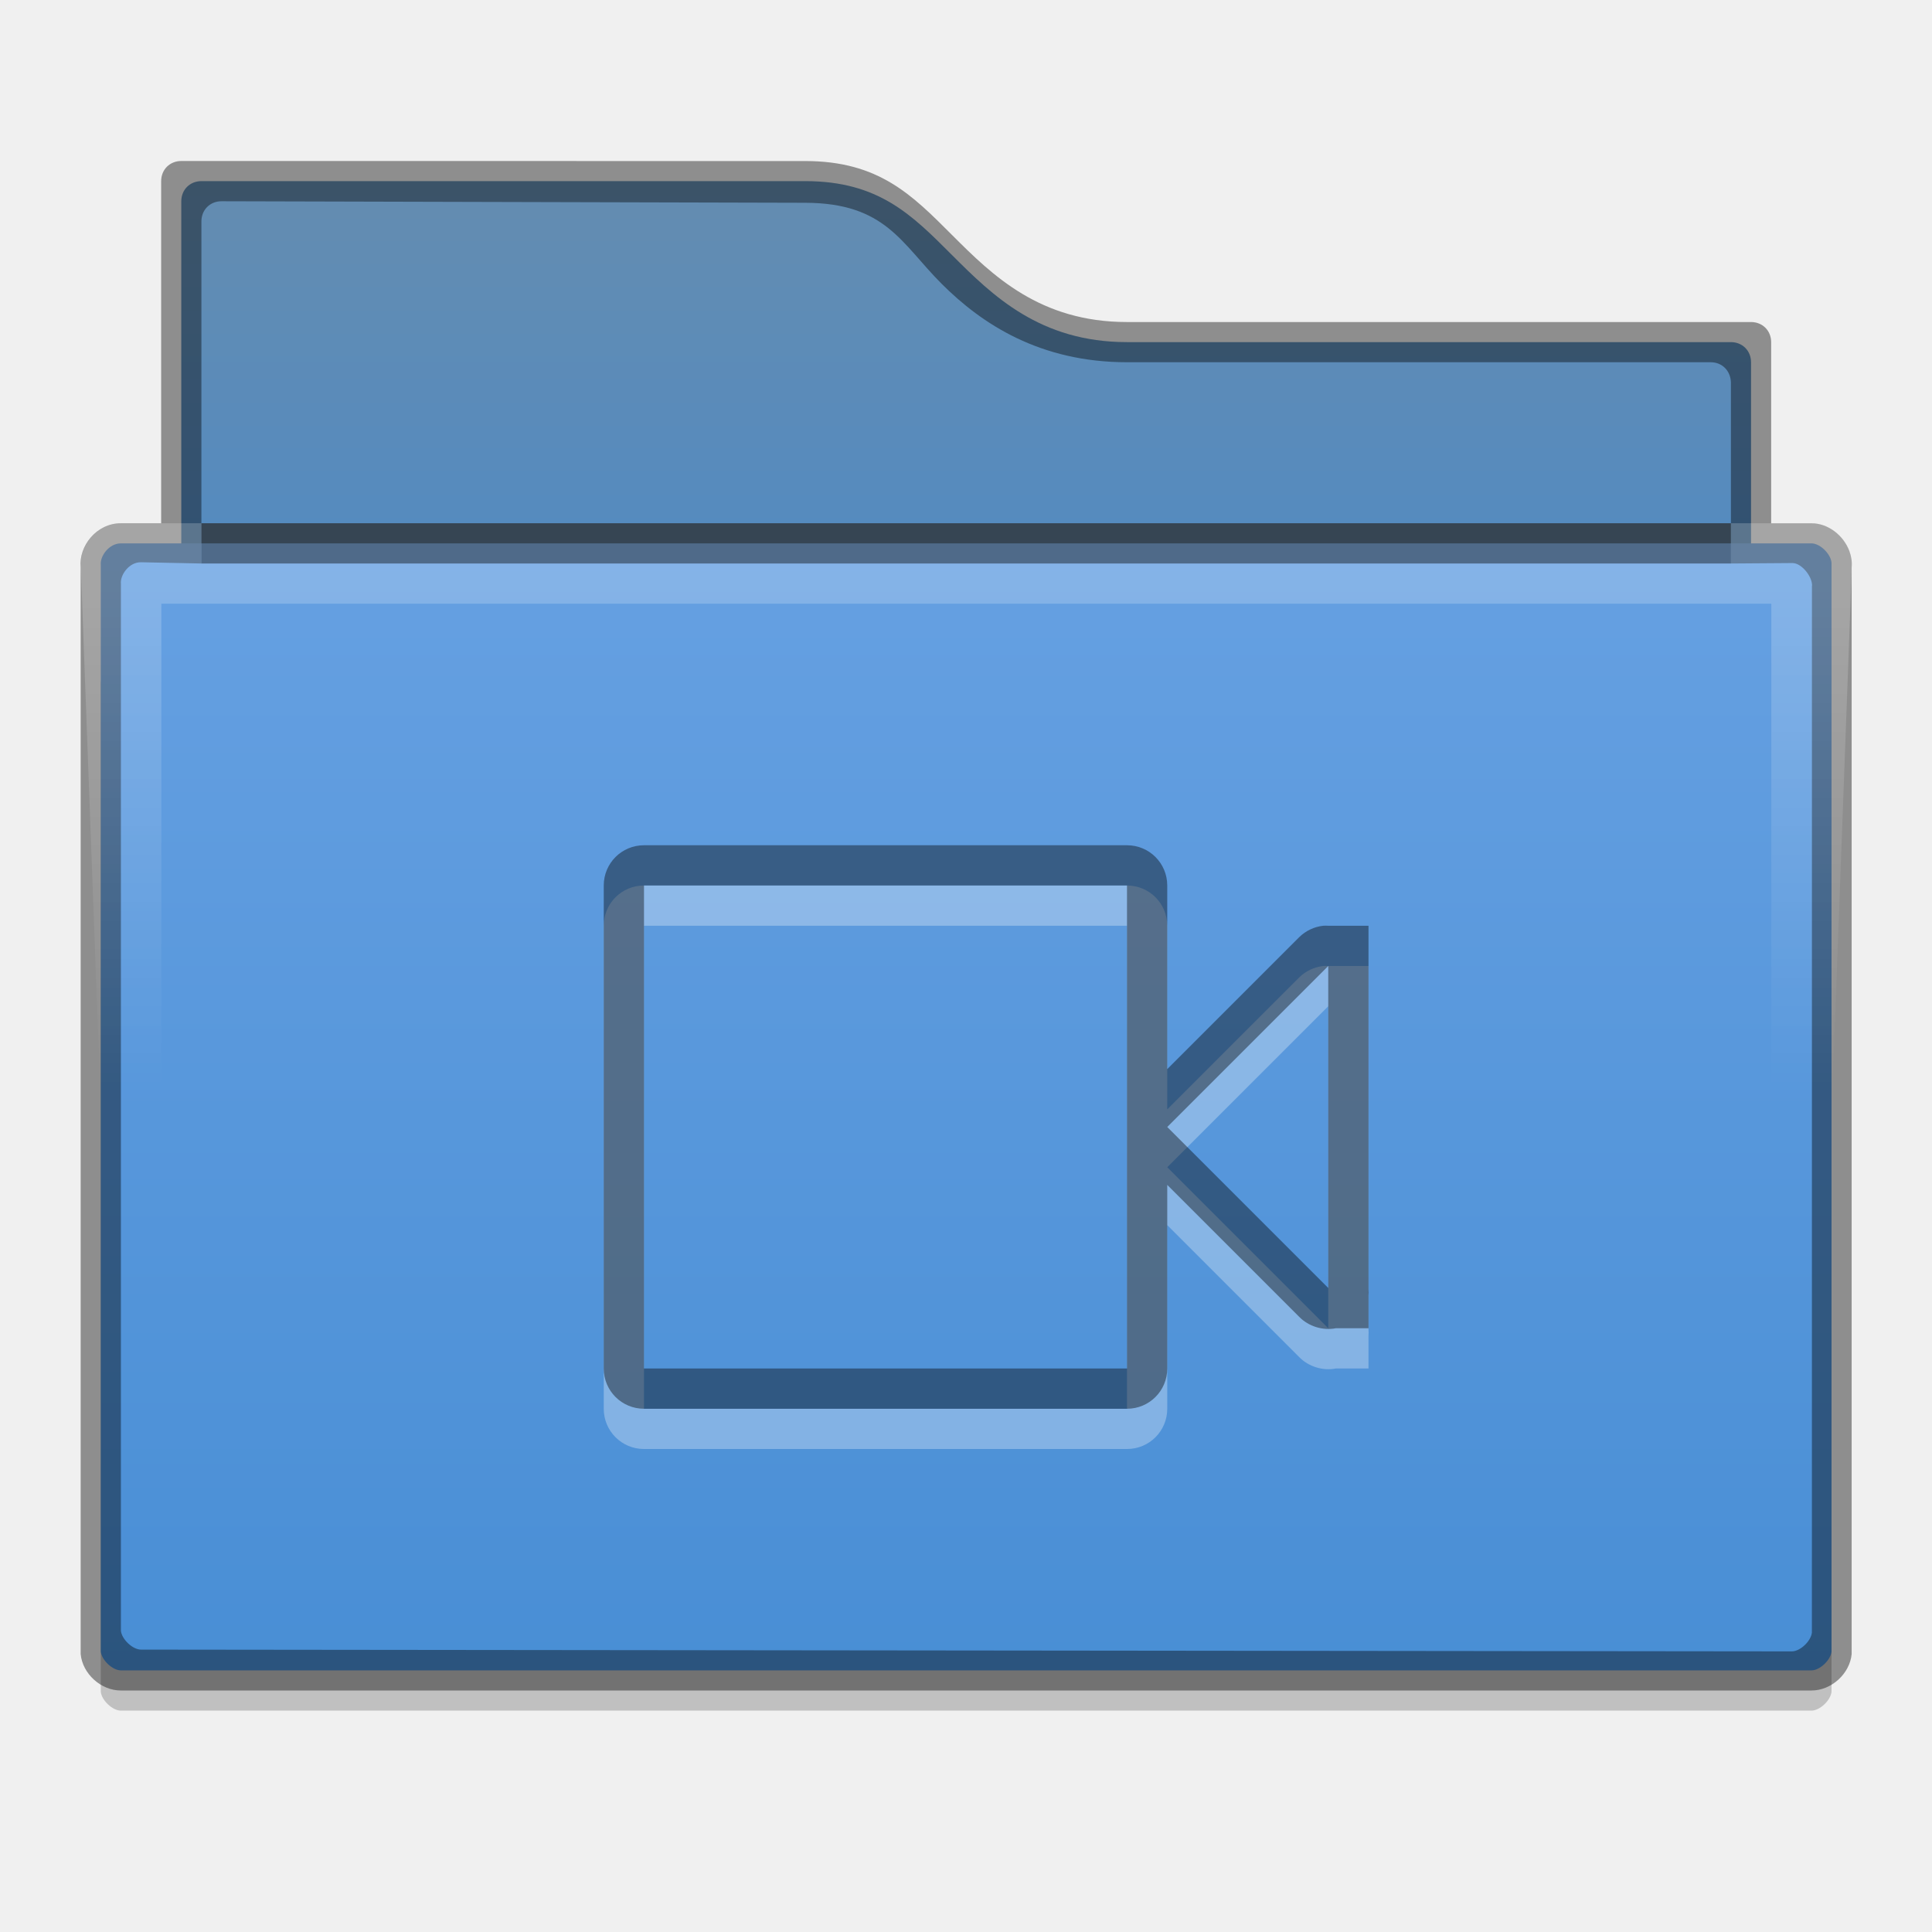
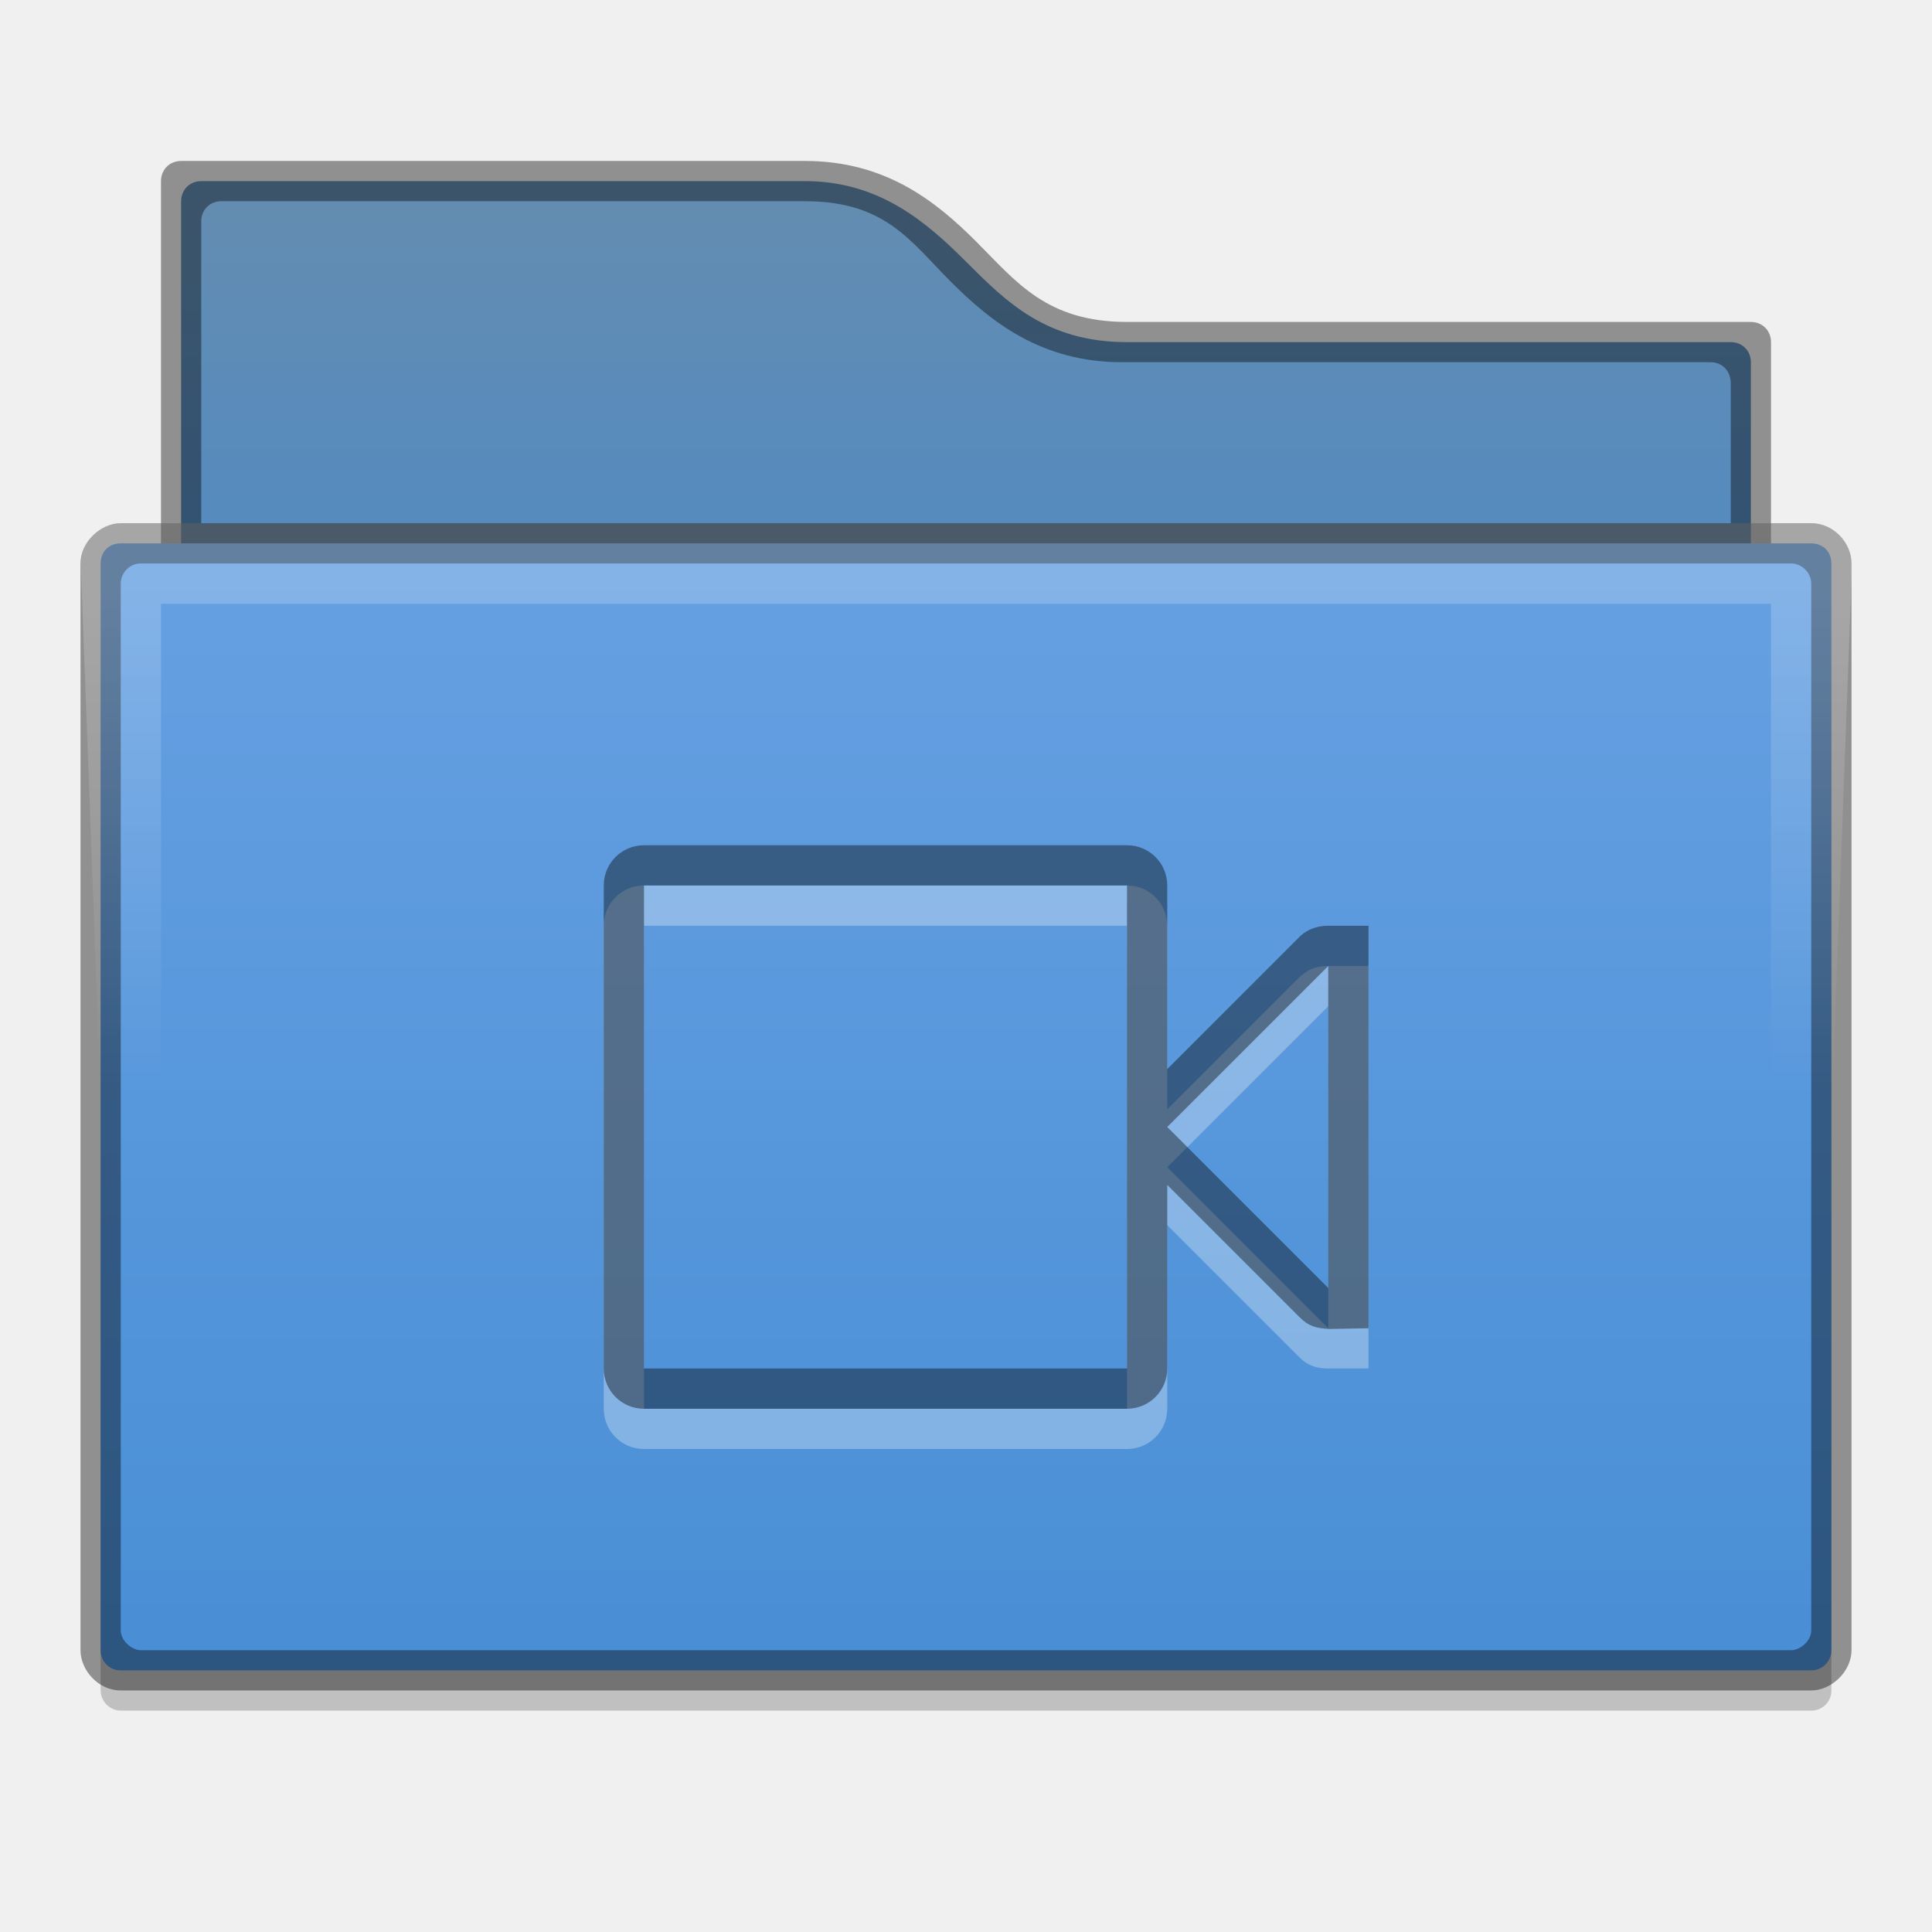
- <svg xmlns="http://www.w3.org/2000/svg" xmlns:xlink="http://www.w3.org/1999/xlink" id="svg2436" height="48" width="48" version="1.1">
+ <svg xmlns="http://www.w3.org/2000/svg" id="svg2436" height="48" width="48" version="1.1">
  <defs id="defs2438">
-     <clipPath id="clipPath3985" clipPathUnits="userSpaceOnUse">
-       <path style="font-size:medium;font-style:normal;font-variant:normal;font-weight:normal;font-stretch:normal;text-indent:0;text-align:start;text-decoration:none;line-height:normal;letter-spacing:normal;word-spacing:normal;text-transform:none;direction:ltr;block-progression:tb;writing-mode:lr-tb;text-anchor:start;baseline-shift:baseline;color:#000000;fill:#3465a4;fill-opacity:1;fill-rule:nonzero;stroke:none;stroke-width:1;marker:none;visibility:visible;display:inline;overflow:visible;enable-background:accumulate;font-family:Sans;-inkscape-font-specification:Sans" d="m 309,233 c -0.536,0 -1,0.464 -1,1 l -5e-5,8 -1,0 c -0.328,0 -0.586,0.182 -0.75,0.375 -0.149,0.175 -0.223,0.394 -0.219,0.656 l -0.031,0 0,0.031 c 7.3e-4,0.011 -10e-4,0.019 0,0.031 l 1,26.969 0,0.031 c 0.028,0.297 0.183,0.472 0.344,0.625 0.161,0.153 0.345,0.283 0.656,0.281 l 40,0 c 0.311,10e-4 0.495,-0.129 0.656,-0.281 0.161,-0.153 0.316,-0.329 0.344,-0.625 l 0,-0.031 1,-26.969 0,-0.031 c 10e-4,-0.013 -6.9e-4,-0.019 0,-0.031 0.018,-0.322 -0.121,-0.518 -0.281,-0.688 -0.167,-0.176 -0.383,-0.345 -0.719,-0.344 l -1,0 5e-5,-4 c 1e-5,-0.536 -0.464,-1 -1,-1 l -15,0 c -1.989,0 -3.002,-1.002 -4,-2 -0.998,-0.998 -2.013,-2 -4,-2 l -15,0 z" id="path3987" />
-     </clipPath>
-     <linearGradient y2="255" x2="328" y1="243" x1="328" gradientUnits="userSpaceOnUse" id="linearGradient3991" xlink:href="#linearGradient11342" />
-     <linearGradient id="linearGradient11342">
-       <stop id="stop11344" offset="0" style="stop-color:#ffffff;stop-opacity:1;" />
-       <stop id="stop11346" offset="1" style="stop-color:#ffffff;stop-opacity:0;" />
+     <linearGradient id="linearGradient5274-3-3" x1="328" gradientUnits="userSpaceOnUse" x2="328" gradientTransform="translate(-304 -236)" y1="240" y2="260">
+       <stop id="stop11361-7-6" style="stop-color:#658caf" offset="0" />
+       <stop id="stop11363-5-7" style="stop-color:#428ad2" offset="1" />
    </linearGradient>
-     <clipPath id="clipPath3995" clipPathUnits="userSpaceOnUse">
-       <path id="path3997" d="m 306,242.093 1,27 c 0.046,0.492 0.506,0.908 1,0.906 l 40,0 c 0.494,0.002 0.954,-0.415 1,-0.906 l 1,-27 c 0.052,-0.554 -0.444,-1.096 -1,-1.094 l -42,0 c -0.609,0 -1.051,0.57 -1,1.094 z" style="font-size:medium;font-style:normal;font-variant:normal;font-weight:normal;font-stretch:normal;text-indent:0;text-align:start;text-decoration:none;line-height:normal;letter-spacing:normal;word-spacing:normal;text-transform:none;direction:ltr;block-progression:tb;writing-mode:lr-tb;text-anchor:start;baseline-shift:baseline;color:#000000;fill:url(#linearGradient3999);fill-opacity:1;fill-rule:nonzero;stroke:none;stroke-width:2;marker:none;visibility:visible;display:inline;overflow:visible;enable-background:accumulate;font-family:Sans;-inkscape-font-specification:Sans" />
-     </clipPath>
-     <linearGradient y2="276" x2="352" y1="228" x1="352" gradientTransform="translate(-304,-227.9997)" gradientUnits="userSpaceOnUse" id="linearGradient5271" xlink:href="#linearGradient4968" />
-     <linearGradient id="linearGradient4968">
-       <stop style="stop-color:#f1e6f4;stop-opacity:1;" offset="0" id="stop4970" />
-       <stop id="stop4972" offset="1" style="stop-color:#c9bcce;stop-opacity:1;" />
+     <linearGradient id="linearGradient5271-3-5" x1="352" gradientUnits="userSpaceOnUse" x2="352" gradientTransform="translate(-304 -228)" y1="228" y2="276">
+       <stop id="stop4970-6-3" style="stop-color:#74a9e8" offset="0" />
+       <stop id="stop4972-2-5" style="stop-color:#428ad2" offset="1" />
    </linearGradient>
-     <linearGradient y2="260" x2="328" y1="240" x1="328" gradientTransform="translate(-304,-236)" gradientUnits="userSpaceOnUse" id="linearGradient5274" xlink:href="#linearGradient11359" />
-     <linearGradient id="linearGradient11359">
-       <stop id="stop11361" offset="0" style="stop-color:#d5cbd7;stop-opacity:1;" />
-       <stop id="stop11363" offset="1" style="stop-color:#d9bfdf;stop-opacity:1;" />
+     <linearGradient id="linearGradient3991-6" y2="255" gradientUnits="userSpaceOnUse" x2="328" y1="243" x1="328">
+       <stop id="stop11344-2" style="stop-color:#fff" offset="0" />
+       <stop id="stop11346-9" style="stop-color:#fff;stop-opacity:0" offset="1" />
    </linearGradient>
-     <linearGradient y2="260" x2="328" y1="240" x1="328" gradientTransform="translate(-303.9959,-236)" gradientUnits="userSpaceOnUse" id="linearGradient5274-3" xlink:href="#linearGradient11359-6" />
-     <linearGradient id="linearGradient11359-6">
-       <stop id="stop11361-7" offset="0" style="stop-color:#658caf;stop-opacity:1" />
-       <stop id="stop11363-5" offset="1" style="stop-color:#428ad2;stop-opacity:1" />
-     </linearGradient>
-     <linearGradient y2="276" x2="352" y1="228" x1="352" gradientTransform="translate(-303.9959,-227.9997)" gradientUnits="userSpaceOnUse" id="linearGradient5271-3" xlink:href="#linearGradient4968-5" />
-     <linearGradient id="linearGradient4968-5">
-       <stop style="stop-color:#74a9e8;stop-opacity:1" offset="0" id="stop4970-6" />
-       <stop id="stop4972-2" offset="1" style="stop-color:#428ad2;stop-opacity:1" />
-     </linearGradient>
-     <clipPath id="clipPath3995-2" clipPathUnits="userSpaceOnUse">
-       <path id="path3997-7" d="m 306,242.093 1,27 c 0.046,0.492 0.506,0.908 1,0.906 l 40,0 c 0.494,0.002 0.954,-0.415 1,-0.906 l 1,-27 c 0.052,-0.554 -0.444,-1.096 -1,-1.094 l -42,0 c -0.609,0 -1.051,0.57 -1,1.094 z" style="color:#000000;font-style:normal;font-variant:normal;font-weight:normal;font-stretch:normal;font-size:medium;line-height:normal;font-family:Sans;-inkscape-font-specification:Sans;text-indent:0;text-align:start;text-decoration:none;text-decoration-line:none;letter-spacing:normal;word-spacing:normal;text-transform:none;direction:ltr;block-progression:tb;writing-mode:lr-tb;baseline-shift:baseline;text-anchor:start;display:inline;overflow:visible;visibility:visible;fill:url(#linearGradient3999);fill-opacity:1;fill-rule:nonzero;stroke:none;stroke-width:2;marker:none;enable-background:accumulate" />
+     <clipPath id="clipPath3995-2-1" clipPathUnits="userSpaceOnUse">
+       <path id="path3997-7-2" d="m306 242.09 1 27c0.046 0.492 0.506 0.908 1 0.906h40c0.494 0.002 0.954-0.415 1-0.906l1-27c0.052-0.554-0.444-1.096-1-1.094h-42c-0.609 0-1.051 0.57-1 1.094z" style="color:#000000;text-indent:0;block-progression:tb;text-decoration-line:none;text-transform:none;fill:url(#linearGradient3999)" />
    </clipPath>
  </defs>
-   <path id="path13868" d="m 3.004,16.5 c -0.298,0 -0.521,0.319 -0.5,0.531 l 0,0.031 0,24.969 c 0.02,0.21 0.289,0.47 0.5,0.469 l 42,0 c 0.211,8.6e-4 0.48,-0.259 0.5,-0.469 l 0,-24.969 0,-0.031 c 0.022,-0.229 -0.27,-0.532 -0.5,-0.531 z" style="color:#000000;font-style:normal;font-variant:normal;font-weight:normal;font-stretch:normal;font-size:medium;line-height:normal;font-family:Sans;-inkscape-font-specification:Sans;text-indent:0;text-align:start;text-decoration:none;text-decoration-line:none;letter-spacing:normal;word-spacing:normal;text-transform:none;direction:ltr;block-progression:tb;writing-mode:lr-tb;baseline-shift:baseline;text-anchor:start;display:inline;overflow:visible;visibility:visible;opacity:0.2;fill:#000000;fill-opacity:1;fill-rule:nonzero;stroke:none;stroke-width:2;marker:none;enable-background:accumulate" />
-   <path style="color:#000000;display:inline;overflow:visible;visibility:visible;fill:url(#linearGradient5274-3);fill-opacity:1;stroke:none;stroke-width:4;marker:none;enable-background:accumulate" d="m 5.004,4.5 c -0.286,0 -0.5,0.214 -0.5,0.5 l 0,18 c 0,0.286 0.214,0.5 0.5,0.5 l 38,0 c 0.286,0 0.5,-0.214 0.5,-0.5 l 0,-14 c 0,-0.286 -0.214,-0.5 -0.5,-0.5 l -15,0 c -2.167,0 -3.344,-1.156 -4.344,-2.156 -1,-1 -1.823,-1.844 -3.656,-1.844 l -15,0 z" id="rect11352" />
-   <path id="path11392" d="m 2.91,15 c -0.524,0.047 -0.958,0.57 -0.906,1.094 l 1,23.906 c 0.046,0.492 0.506,0.908 1,0.906 l 40,0 c 0.494,0.002 0.954,-0.415 1,-0.906 l 1,-23.906 c 0.052,-0.554 -0.444,-1.096 -1,-1.094 l -42,0 c -0.031,-10e-4 -0.062,-10e-4 -0.094,0 z" style="color:#000000;font-style:normal;font-variant:normal;font-weight:normal;font-stretch:normal;font-size:medium;line-height:normal;font-family:Sans;-inkscape-font-specification:Sans;text-indent:0;text-align:start;text-decoration:none;text-decoration-line:none;letter-spacing:normal;word-spacing:normal;text-transform:none;direction:ltr;block-progression:tb;writing-mode:lr-tb;baseline-shift:baseline;text-anchor:start;display:inline;overflow:visible;visibility:visible;fill:none;stroke:none;stroke-width:2;marker:none;enable-background:accumulate" />
-   <rect style="color:#000000;display:inline;overflow:visible;visibility:visible;opacity:0.41;fill:#000000;fill-opacity:1;stroke:none;stroke-width:2;marker:none;enable-background:accumulate" id="rect12034" width="38" height="1" x="5.004" y="13" />
-   <path id="path6232" d="m 24.004,20.625 -0.688,0.625 -6.5,6 -0.812,0.75 0,1 1,0 0,7 14,0 0,-7 0,0 1,0 0,-1 -1,-0.938 0,-4.062 -3,0 0,1.344 -3.312,-3.094 z m 0,1.75 6,5.625 0,7 -4,0 0,-5 -4,0 0,5 -4,0 0,-7 z m 5,1.625 1,0 0,2.156 -1,-0.906 z m -6,7 2,0 0,4 -2,0 z" style="opacity:0.3;fill:#ffffff;fill-opacity:1;stroke:none" />
-   <path style="opacity:0.4;fill:#000000;fill-opacity:1;stroke:none" d="m 24.004,19.625 -0.688,0.625 -6.5,6 -0.812,0.75 0,1 1,0 0,7 14,0 0,-7 0,0 1,0 0,-1 -1,-0.938 0,-4.062 -3,0 0,1.344 -3.312,-3.094 z m 0,1.75 6,5.625 0,7 -4,0 0,-5 -4,0 0,5 -4,0 0,-7 z m 5,1.625 1,0 0,2.156 -1,-0.906 z m -6,7 2,0 0,4 -2,0 z" id="path16259" />
-   <path style="color:#000000;font-style:normal;font-variant:normal;font-weight:normal;font-stretch:normal;font-size:medium;line-height:normal;font-family:Sans;-inkscape-font-specification:Sans;text-indent:0;text-align:start;text-decoration:none;text-decoration-line:none;letter-spacing:normal;word-spacing:normal;text-transform:none;direction:ltr;block-progression:tb;writing-mode:lr-tb;baseline-shift:baseline;text-anchor:start;display:inline;overflow:visible;visibility:visible;fill:url(#linearGradient5271-3);fill-opacity:1;fill-rule:nonzero;stroke:none;stroke-width:2;marker:none;enable-background:accumulate" d="m 3.004,13.5 c -0.298,0 -0.521,0.319 -0.5,0.531 l 0,0.031 5e-5,26.969 c 0.02,0.21 0.289,0.47 0.5,0.469 l 42,0 c 0.211,8.6e-4 0.48,-0.259 0.5,-0.469 l -5e-5,-26.969 0,-0.031 c 0.022,-0.229 -0.27,-0.532 -0.5,-0.531 z" id="path10548" />
-   <path style="color:#000000;font-style:normal;font-variant:normal;font-weight:normal;font-stretch:normal;font-size:medium;line-height:normal;font-family:Sans;-inkscape-font-specification:Sans;text-indent:0;text-align:start;text-decoration:none;text-decoration-line:none;letter-spacing:normal;word-spacing:normal;text-transform:none;direction:ltr;block-progression:tb;writing-mode:lr-tb;baseline-shift:baseline;text-anchor:start;display:inline;overflow:visible;visibility:visible;fill:none;stroke:none;stroke-width:2;marker:none;enable-background:accumulate" d="m 2.91,15 c -0.524,0.047 -0.958,0.57 -0.906,1.094 l 1,23.906 c 0.046,0.492 0.506,0.908 1,0.906 l 40,0 c 0.494,0.002 0.954,-0.415 1,-0.906 l 1,-23.906 c 0.052,-0.554 -0.444,-1.096 -1,-1.094 l -42,0 c -0.031,-10e-4 -0.062,-10e-4 -0.094,0 z" id="path4168" />
-   <path style="color:#000000;display:inline;overflow:visible;visibility:visible;opacity:0.41;fill:#000000;fill-opacity:1;stroke:none;stroke-width:4;marker:none;enable-background:accumulate" d="m 4.504,4 c -0.286,0 -0.5,0.214 -0.5,0.5 l 0,8.5 -1,0 c -0.609,0 -1.051,0.57 -1,1.094 l 0,27 c 0.046,0.492 0.506,0.908 1,0.906 l 42,0 c 0.494,0.002 0.954,-0.415 1,-0.906 l 0,-27 c 0.013,-0.138 -0.009,-0.276 -0.057,-0.404 -0.144,-0.386 -0.526,-0.691 -0.943,-0.689 l -1,0 0,-4.5 c 0,-0.286 -0.214,-0.5 -0.5,-0.5 l -15.5,0 c -2.167,0 -3.344,-1.156 -4.344,-2.156 -1,-1 -1.823,-1.844 -3.656,-1.844 z m 1,1 14.5,0.038 c 2,0.005 2.391,1.013 3.391,2.013 1,1 2.442,1.949 4.609,1.949 l 14.5,0 c 0.286,0 0.491,0.215 0.5,0.5 l 0,4.5 1.531,-0.011 c 0.23,-9.9e-4 0.506,0.352 0.484,0.581 l -0.002,-0.022 -0.001,26.011 c -0.02,0.21 -0.289,0.47 -0.5,0.469 L 3.504,40.984 c -0.211,9.1e-4 -0.48,-0.259 -0.5,-0.469 l 0,-25.984 0,-0.031 c -0.021,-0.212 0.202,-0.537 0.5,-0.531 l 1.5,0.031 0,-8.5 c 0,-0.286 0.214,-0.501 0.5,-0.5 z" id="path4197" />
-   <path id="path4170" d="m 306,242.093 0,27 c 0.046,0.492 0.49,0.849 0.983,0.847 l 42,0 c 0.494,0.002 0.97,-0.355 1.017,-0.847 l 0,-27 c 0.052,-0.554 -0.444,-1.096 -1,-1.094 l -42,0 c -0.609,0 -1.051,0.57 -1,1.094 z" style="color:#000000;font-style:normal;font-variant:normal;font-weight:normal;font-stretch:normal;font-size:medium;line-height:normal;font-family:Sans;-inkscape-font-specification:Sans;text-indent:0;text-align:start;text-decoration:none;text-decoration-line:none;letter-spacing:normal;word-spacing:normal;text-transform:none;direction:ltr;block-progression:tb;writing-mode:lr-tb;baseline-shift:baseline;text-anchor:start;display:inline;overflow:visible;visibility:visible;opacity:0.2;fill:none;stroke:url(#linearGradient3991);stroke-width:4;stroke-miterlimit:4;stroke-dasharray:none;stroke-opacity:1;marker:none;enable-background:accumulate" clip-path="url(#clipPath3995-2)" transform="translate(-303.9918,-227.9997)" />
-   <rect y="13" x="5.004" height="1" width="38" id="rect4172" style="color:#000000;display:inline;overflow:visible;visibility:visible;opacity:0.41;fill:#000000;fill-opacity:1;stroke:none;stroke-width:2;marker:none;enable-background:accumulate" />
+   <path id="path13868" d="m3.004 16.5c-0.298 0-0.521 0.319-0.5 0.531v0.031l-0.004 24.938c0.004 0.28 0.235 0.501 0.504 0.5h41.996c0.285 0.001 0.504-0.231 0.5-0.5l0.002-24.969 0.002 0c0.022-0.229-0.27-0.532-0.5-0.531z" style="opacity:.2;color:#000000;text-indent:0;block-progression:tb;text-decoration-line:none;text-transform:none" />
+   <path id="rect11352" d="m5 4.5c-0.286 0-0.5 0.214-0.5 0.5v9h39v-5c0-0.286-0.214-0.5-0.5-0.5h-15c-2.004 0-3-1-4-2s-2.167-2-4-2z" style="color:#000000;fill:url(#linearGradient5274-3-3)" />
+   <path id="path11392" d="m2.91 15c-0.524 0.047-0.958 0.57-0.906 1.094l1 23.906c0.046 0.492 0.506 0.908 1 0.906h40c0.494 0.002 0.954-0.415 1-0.906l1-23.906c0.052-0.554-0.444-1.096-1-1.094h-42c-0.031-0.001-0.062-0.001-0.094 0z" style="color:#000000;text-indent:0;block-progression:tb;text-decoration-line:none;text-transform:none;fill:none" />
+   <path id="rect12034" style="color:#000000;opacity:0.41" d="m4 13h40v1h-40z" />
+   <path id="path10548" d="m3 13.5c-0.298 0-0.497 0.206-0.5 0.5v27c0 0.28 0.223 0.505 0.504 0.5h42c0.262 0.001 0.492-0.212 0.496-0.5v-27c-0.002-0.299-0.207-0.497-0.5-0.5z" style="color:#000000;text-indent:0;block-progression:tb;text-decoration-line:none;text-transform:none;fill:url(#linearGradient5271-3-5)" />
+   <path id="path4168" d="m2.91 15c-0.524 0.047-0.958 0.57-0.906 1.094l1 23.906c0.046 0.492 0.506 0.908 1 0.906h40c0.494 0.002 0.954-0.415 1-0.906l1-23.906c0.052-0.554-0.444-1.096-1-1.094h-42c-0.031-0.001-0.062-0.001-0.094 0z" style="color:#000000;text-indent:0;block-progression:tb;text-decoration-line:none;text-transform:none;fill:none" />
+   <path id="path4197" d="m4.5 3.999c-0.286 0-0.5 0.214-0.5 0.5v8.5h-1c-0.508 0-1 0.472-1 1v27c0 0.492 0.438 1 1 1h42c0.494 0.002 1-0.465 1-1v-27c0-0.52-0.452-1-0.996-1h-1.004v-4.5c0-0.286-0.214-0.5-0.5-0.5h-15.496c-2.004 0-2.754-1-3.754-2s-2.25-2-4.25-2zm1 1h14.5c2 0 2.623 1 3.623 2s2.25 2 4.254 2h14.623c0.286 0 0.491 0.214 0.5 0.5v3.5h-38v-7.5c-0-0.286 0.214-0.501 0.5-0.5zm39 9c0.273 0 0.5 0.236 0.5 0.5v26c0 0.284-0.289 0.501-0.5 0.5h-41c-0.211 0.001-0.5-0.219-0.5-0.5v-26c0-0.251 0.202-0.5 0.5-0.5z" style="color:#000000;opacity:.4" />
+   <path id="path4170" style="opacity:.2;color-rendering:auto;text-decoration-color:#000000;color:#000000;isolation:auto;mix-blend-mode:normal;shape-rendering:auto;solid-color:#000000;block-progression:tb;text-decoration-line:none;image-rendering:auto;white-space:normal;text-indent:0;text-transform:none;text-decoration-style:solid;fill:url(#linearGradient3991-6)" d="m306.99 241c-0.507 0-1 0.415-1 1 0 24 2 24 2 24v-23h40v23s2 0 2-24c0-0.462-0.389-1-1-1z" clip-path="url(#clipPath3995-2-1)" transform="translate(-303.99 -228)" />
  <g id="layer2">
-     <path id="path3217" d="m 16,22 c -0.554,0 -1,0.446 -1,1 l 0,12 c 0,0.554 0.446,1 1,1 l 12,0 c 0.554,0 1,-0.446 1,-1 l 0,-4.562 3.281,3.281 C 32.512,33.954 32.864,34.063 33.188,34 L 34,34 34,33.188 c 0.004,-0.052 0.004,-0.104 0,-0.156 1.6e-4,-0.01 1.6e-4,-0.021 0,-0.031 l 0,-8 c 10e-4,-0.031 10e-4,-0.063 0,-0.094 L 34,24 33.188,24 33,24 c -0.042,-0.003 -0.083,-0.003 -0.125,0 -0.222,0.024 -0.435,0.125 -0.594,0.281 L 29,27.562 29,23 c 0,-0.554 -0.446,-1 -1,-1 z m 0,1 12,0 0,12 -12,0 z m 17,2 0,8 -4,-4 z" style="font-size:medium;font-style:normal;font-variant:normal;font-weight:normal;font-stretch:normal;text-indent:0;text-align:start;text-decoration:none;line-height:normal;letter-spacing:normal;word-spacing:normal;text-transform:none;direction:ltr;block-progression:tb;writing-mode:lr-tb;text-anchor:start;baseline-shift:baseline;opacity:0.3;color:#000000;fill:#ffffff;fill-opacity:1;stroke:none;stroke-width:2;marker:none;visibility:visible;display:inline;overflow:visible;enable-background:accumulate;font-family:Sans;-inkscape-font-specification:Sans" />
-     <path style="font-size:medium;font-style:normal;font-variant:normal;font-weight:normal;font-stretch:normal;text-indent:0;text-align:start;text-decoration:none;line-height:normal;letter-spacing:normal;word-spacing:normal;text-transform:none;direction:ltr;block-progression:tb;writing-mode:lr-tb;text-anchor:start;baseline-shift:baseline;opacity:0.4;color:#000000;fill:#000000;fill-opacity:1;stroke:none;stroke-width:2;marker:none;visibility:visible;display:inline;overflow:visible;enable-background:accumulate;font-family:Sans;-inkscape-font-specification:Sans" d="m 16,21 c -0.554,0 -1,0.446 -1,1 l 0,12 c 0,0.554 0.446,1 1,1 l 12,0 c 0.554,0 1,-0.446 1,-1 l 0,-4.562 3.281,3.281 C 32.512,32.954 32.864,33.063 33.188,33 L 34,33 34,32.188 c 0.004,-0.052 0.004,-0.104 0,-0.156 1.6e-4,-0.01 1.6e-4,-0.021 0,-0.031 l 0,-8 c 10e-4,-0.031 10e-4,-0.063 0,-0.094 L 34,23 33.188,23 33,23 c -0.042,-0.003 -0.083,-0.003 -0.125,0 -0.222,0.024 -0.435,0.125 -0.594,0.281 L 29,26.562 29,22 c 0,-0.554 -0.446,-1 -1,-1 z m 0,1 12,0 0,12 -12,0 z m 17,2 0,8 -4,-4 z" id="path5906" />
+     <path id="path3217" style="opacity:.3;color:#000000;text-indent:0;block-progression:tb;text-decoration-line:none;text-transform:none;fill:#fff" d="m16 22c-0.554 0-1 0.446-1 1v12c0 0.554 0.446 1 1 1h12c0.554 0 1-0.446 1-1v-4.562l3.281 3.281c0.231 0.235 0.473 0.281 0.719 0.281h1v-10h-1c-0.372 0-0.558 0.132-0.719 0.281l-3.281 3.281v-4.562c0-0.554-0.446-1-1-1zm0 1h12v12h-12zm17 2v8l-4-4z" />
+     <path id="path5906" style="opacity:.4;color:#000000;text-indent:0;block-progression:tb;text-decoration-line:none;text-transform:none" d="m16 21c-0.554 0-1 0.446-1 1v12c0 0.554 0.446 1 1 1h12c0.554 0 1-0.446 1-1v-4.562l3.281 3.281c0.231 0.235 0.421 0.281 0.744 0.299l0.975-0.018v-10h-1c-0.481 0-0.719 0.281-0.719 0.281l-3.281 3.281v-4.562c0-0.554-0.446-1-1-1zm0 1h12v12h-12zm17 2v8l-4-4z" />
  </g>
</svg>
